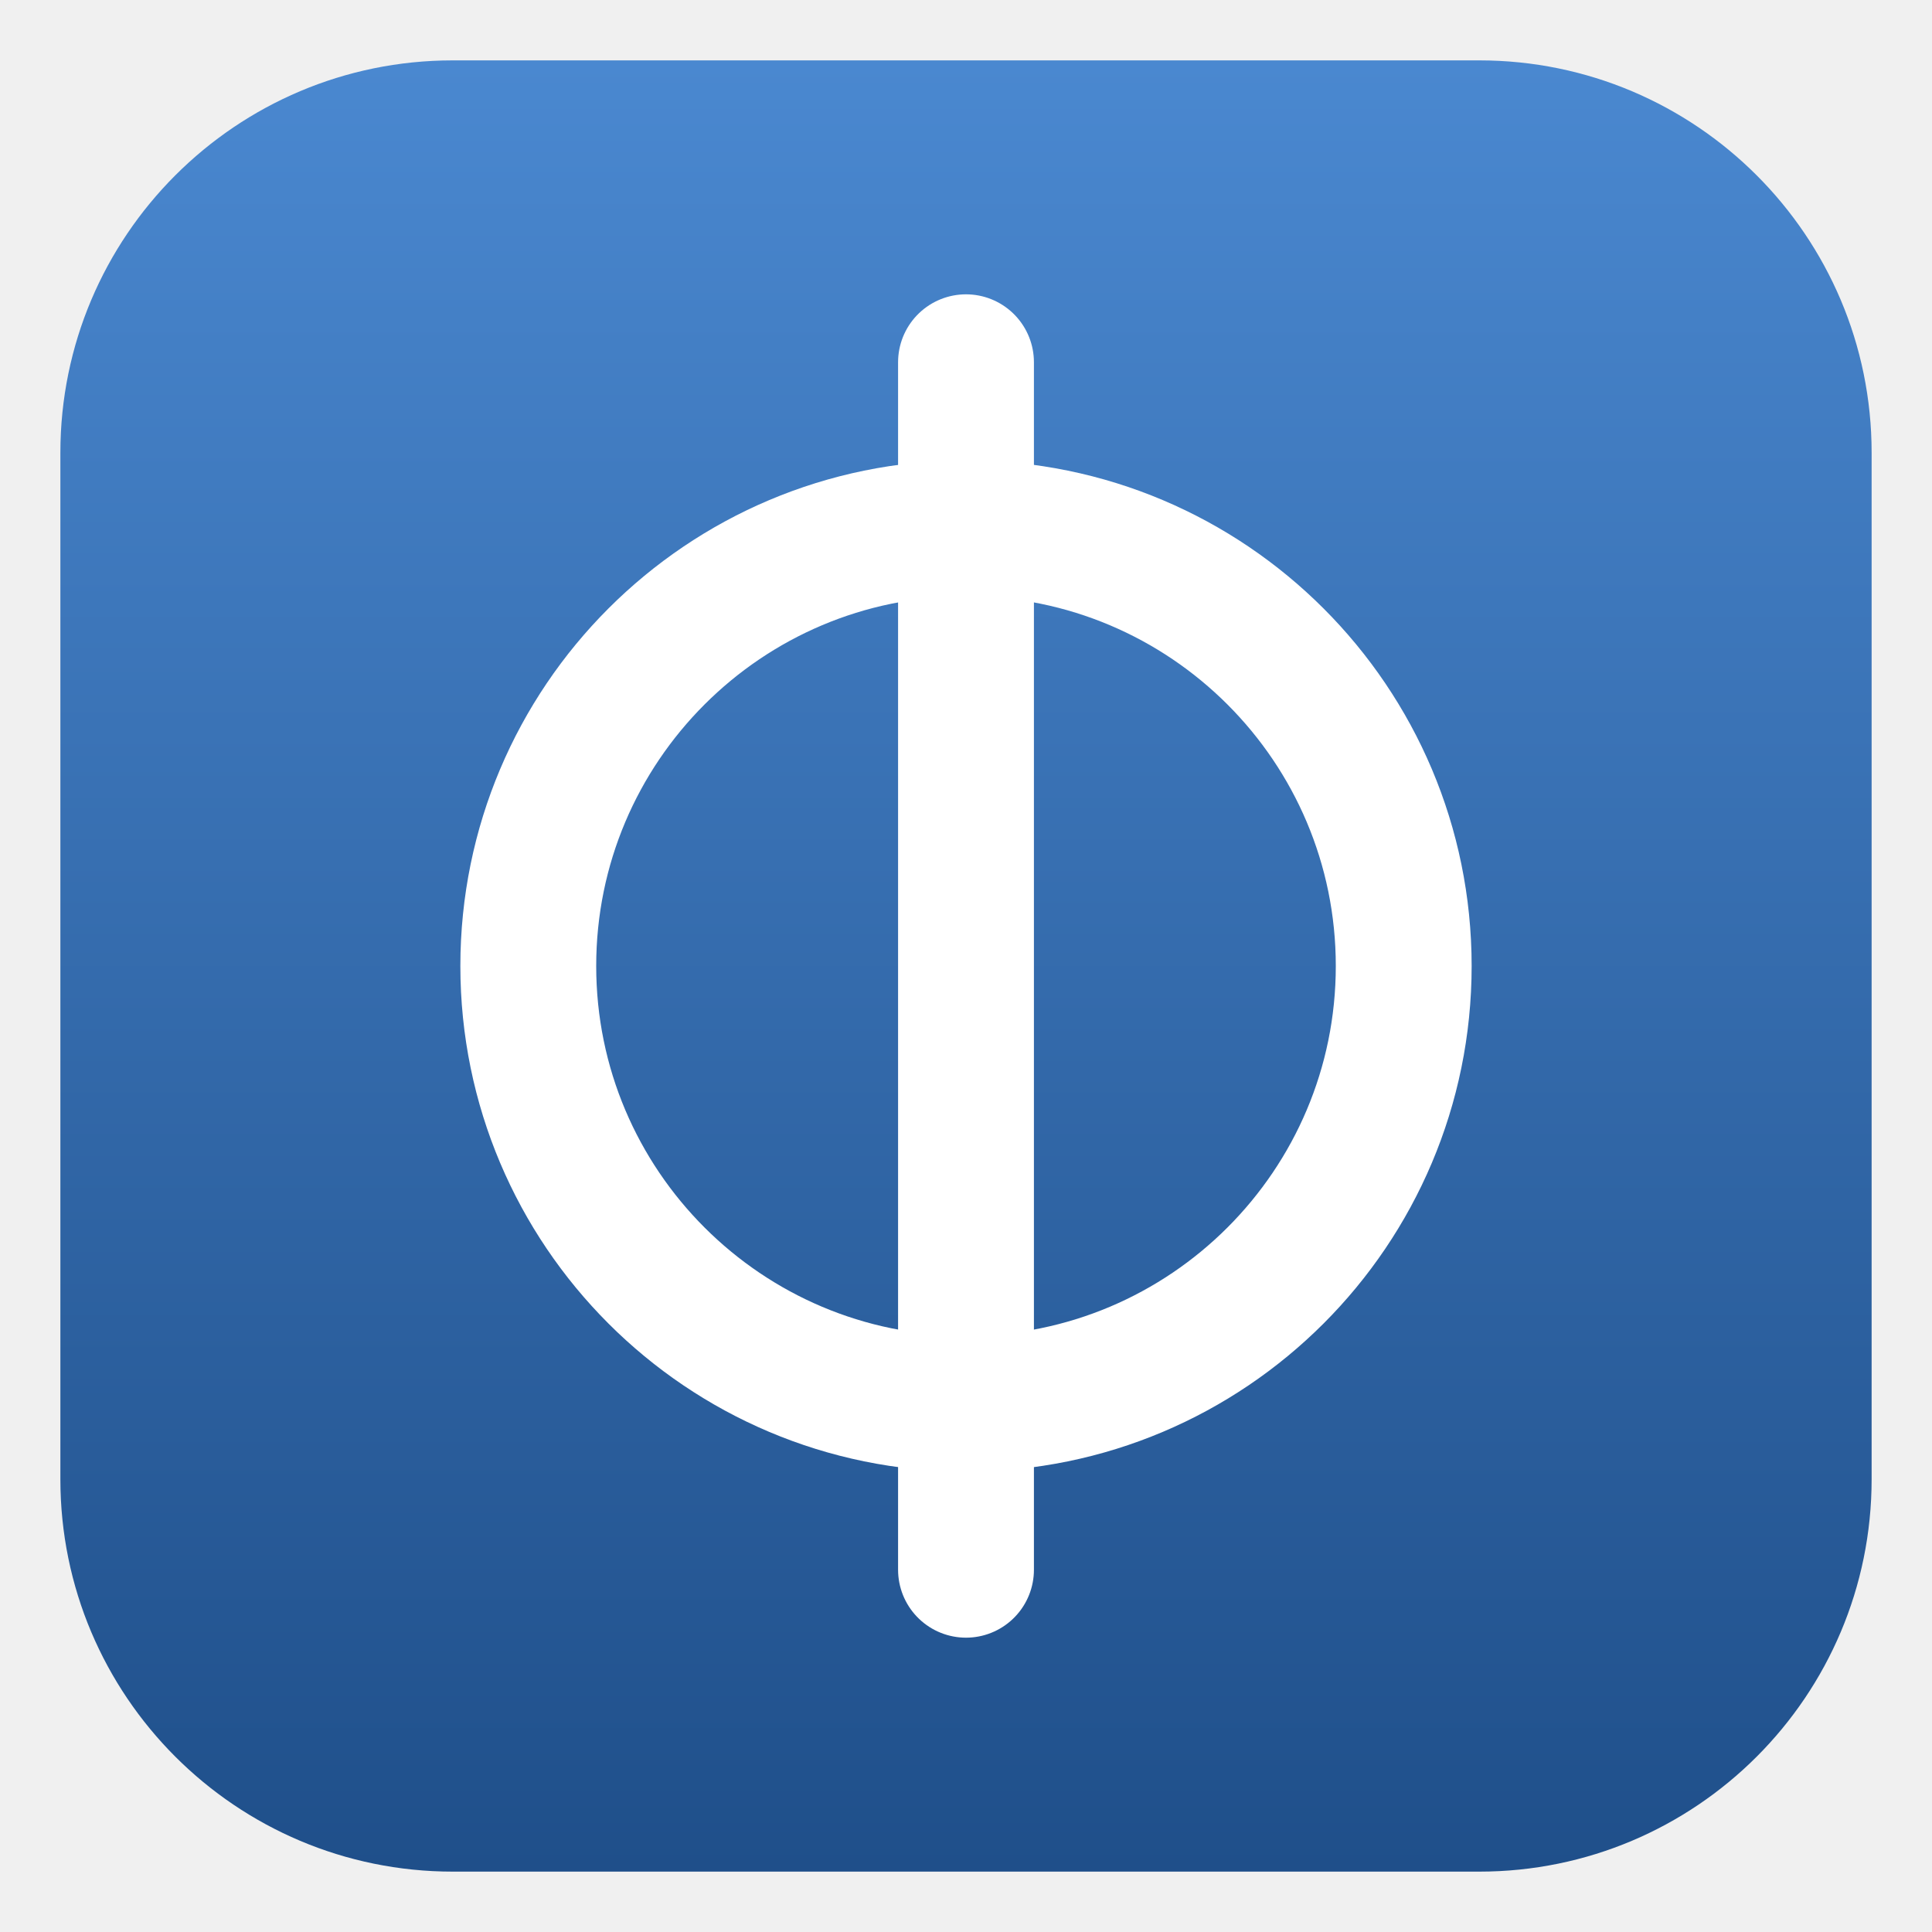
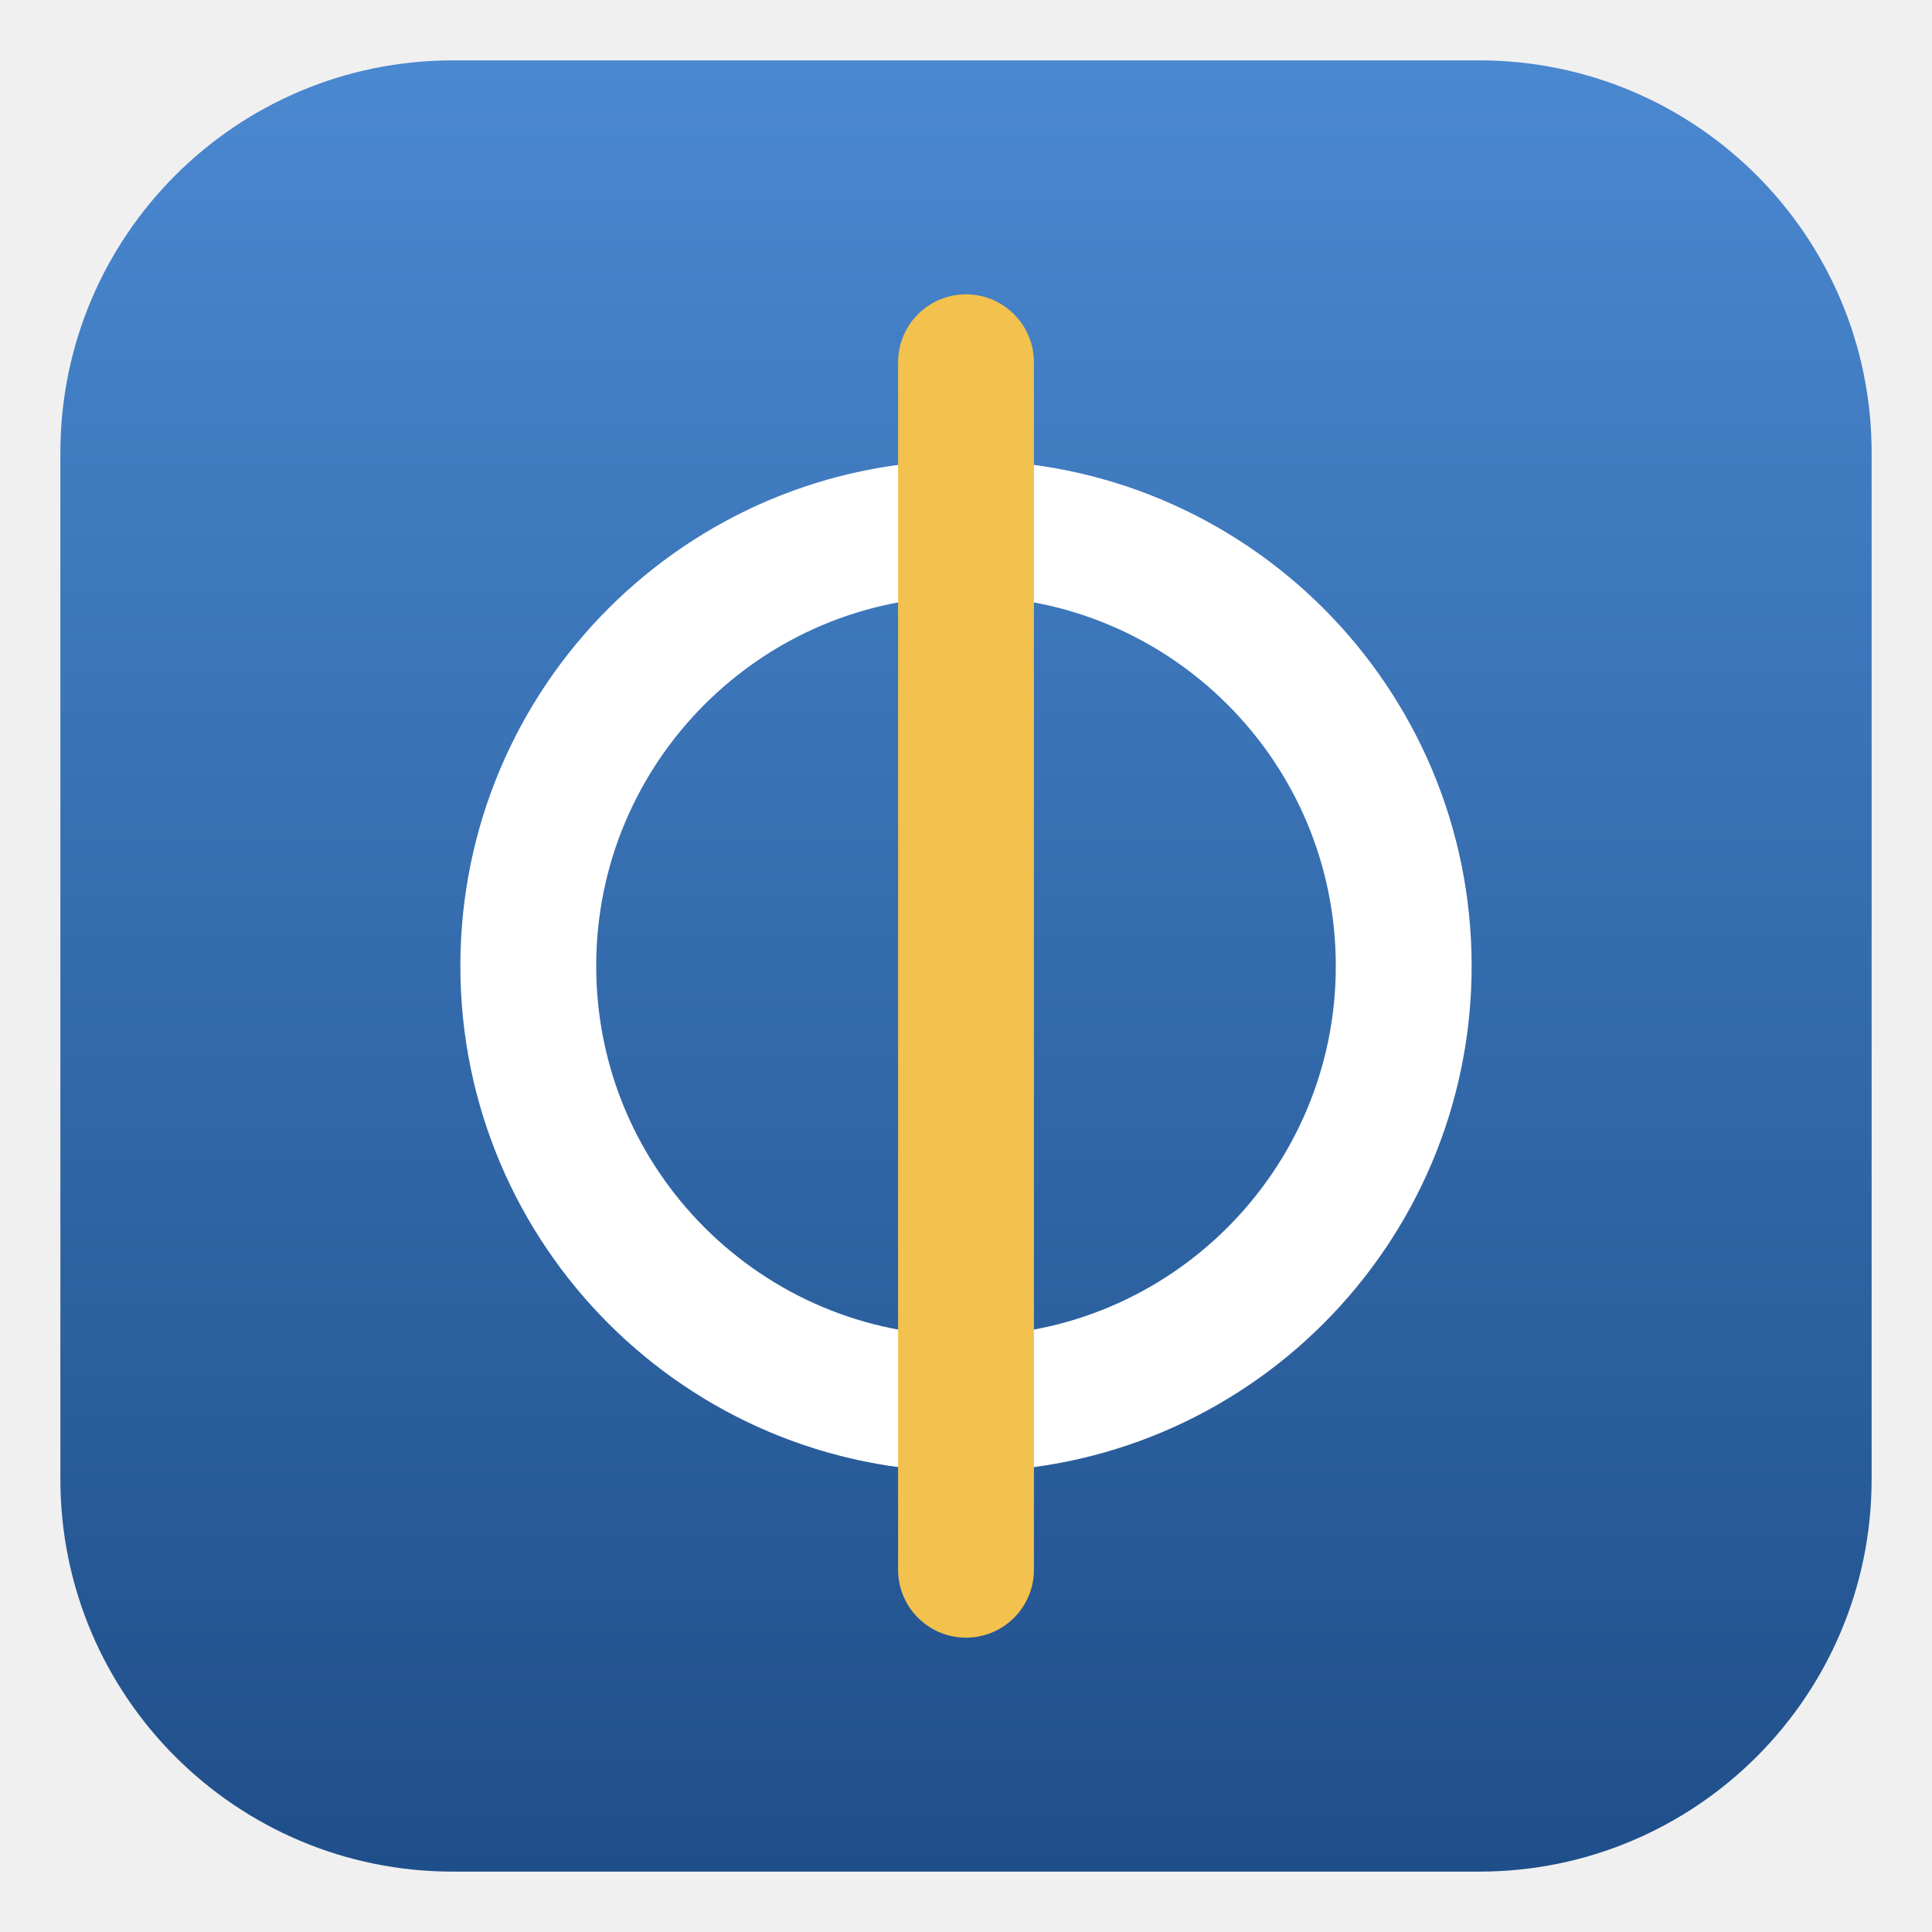
<svg xmlns="http://www.w3.org/2000/svg" viewBox="0 0 256 256">
  <defs>
    <linearGradient id="bg" x1="0" y1="0" x2="0" y2="1">
      <stop offset="0" stop-color="#4a88d0" />
      <stop offset="1" stop-color="#1f4f8a" />
    </linearGradient>
  </defs>
  <rect x="8" y="8" width="240" height="240" rx="52" fill="url(#bg)" />
-   <g fill="none" stroke="#ffffff" stroke-linecap="round">
-     <circle cx="128" cy="128" r="58" stroke-width="18" />
-     <path d="M128 48 V208" stroke-width="18" />
+   <g fill="none" stroke-linecap="round" stroke-width="18">
+     <circle cx="128" cy="128" r="58" stroke="#ffffff" />
+     <path d="M128 48 V208" stroke="#f2c14e" />
  </g>
</svg>
